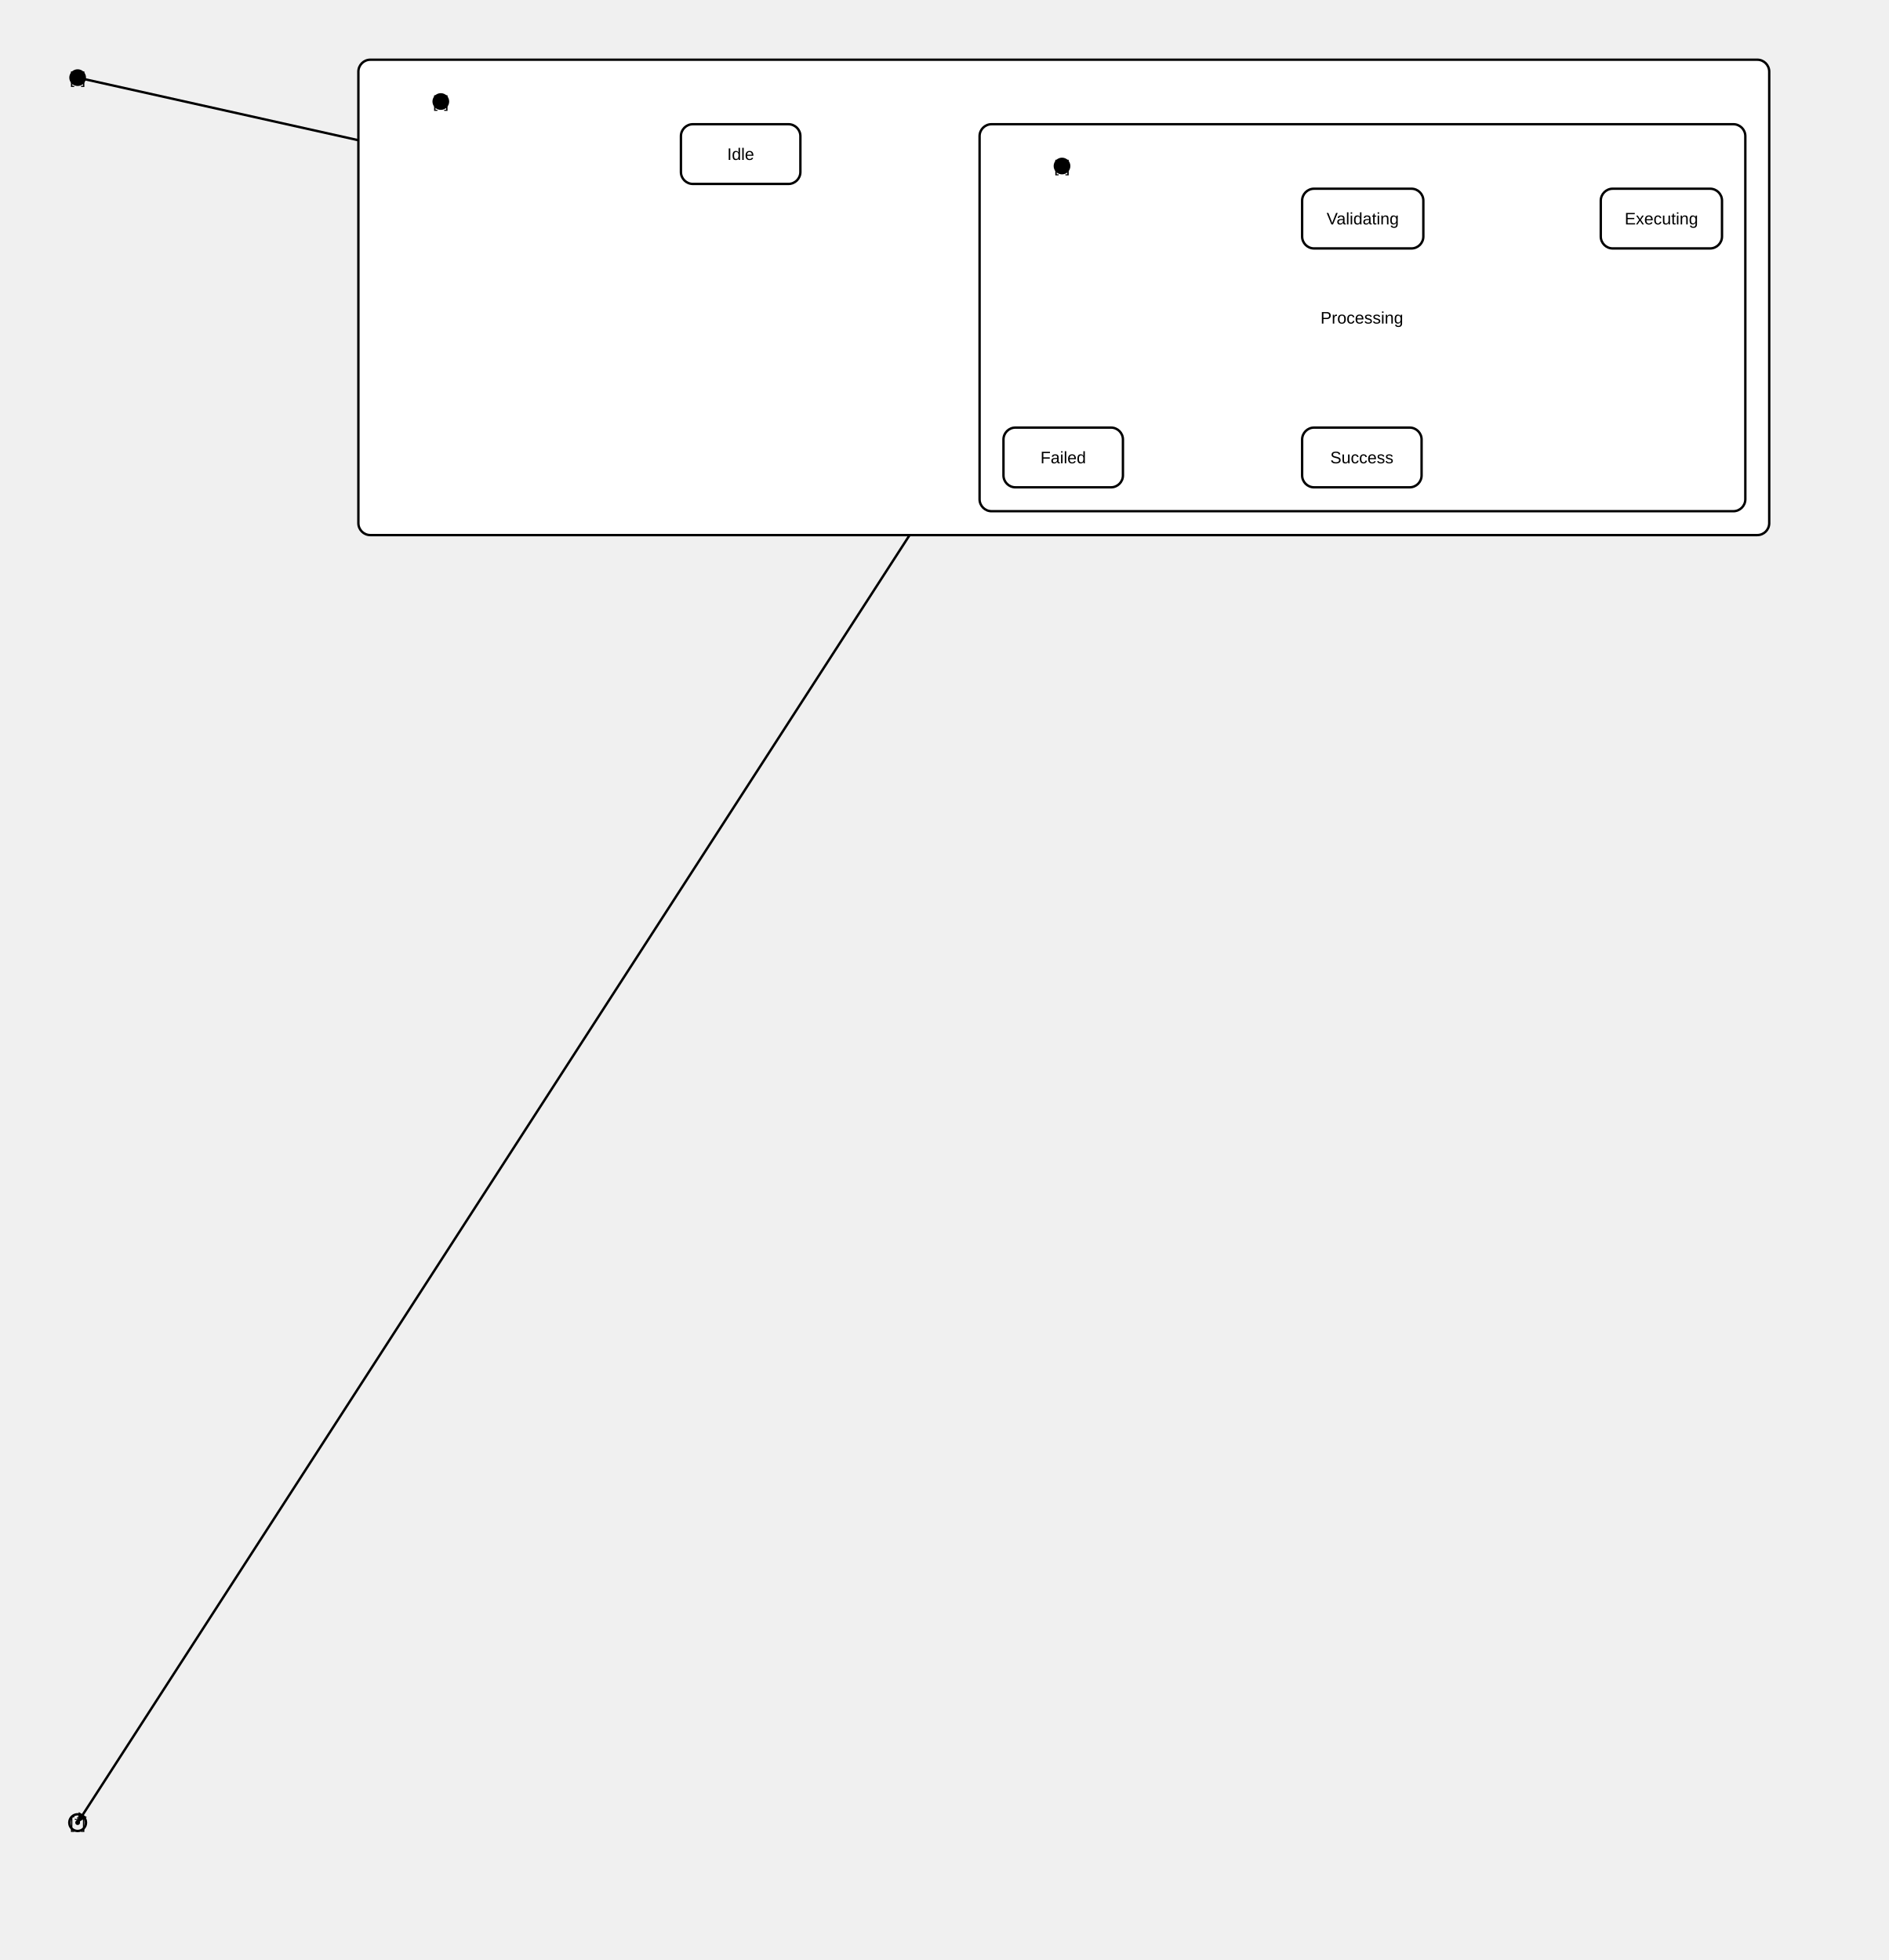
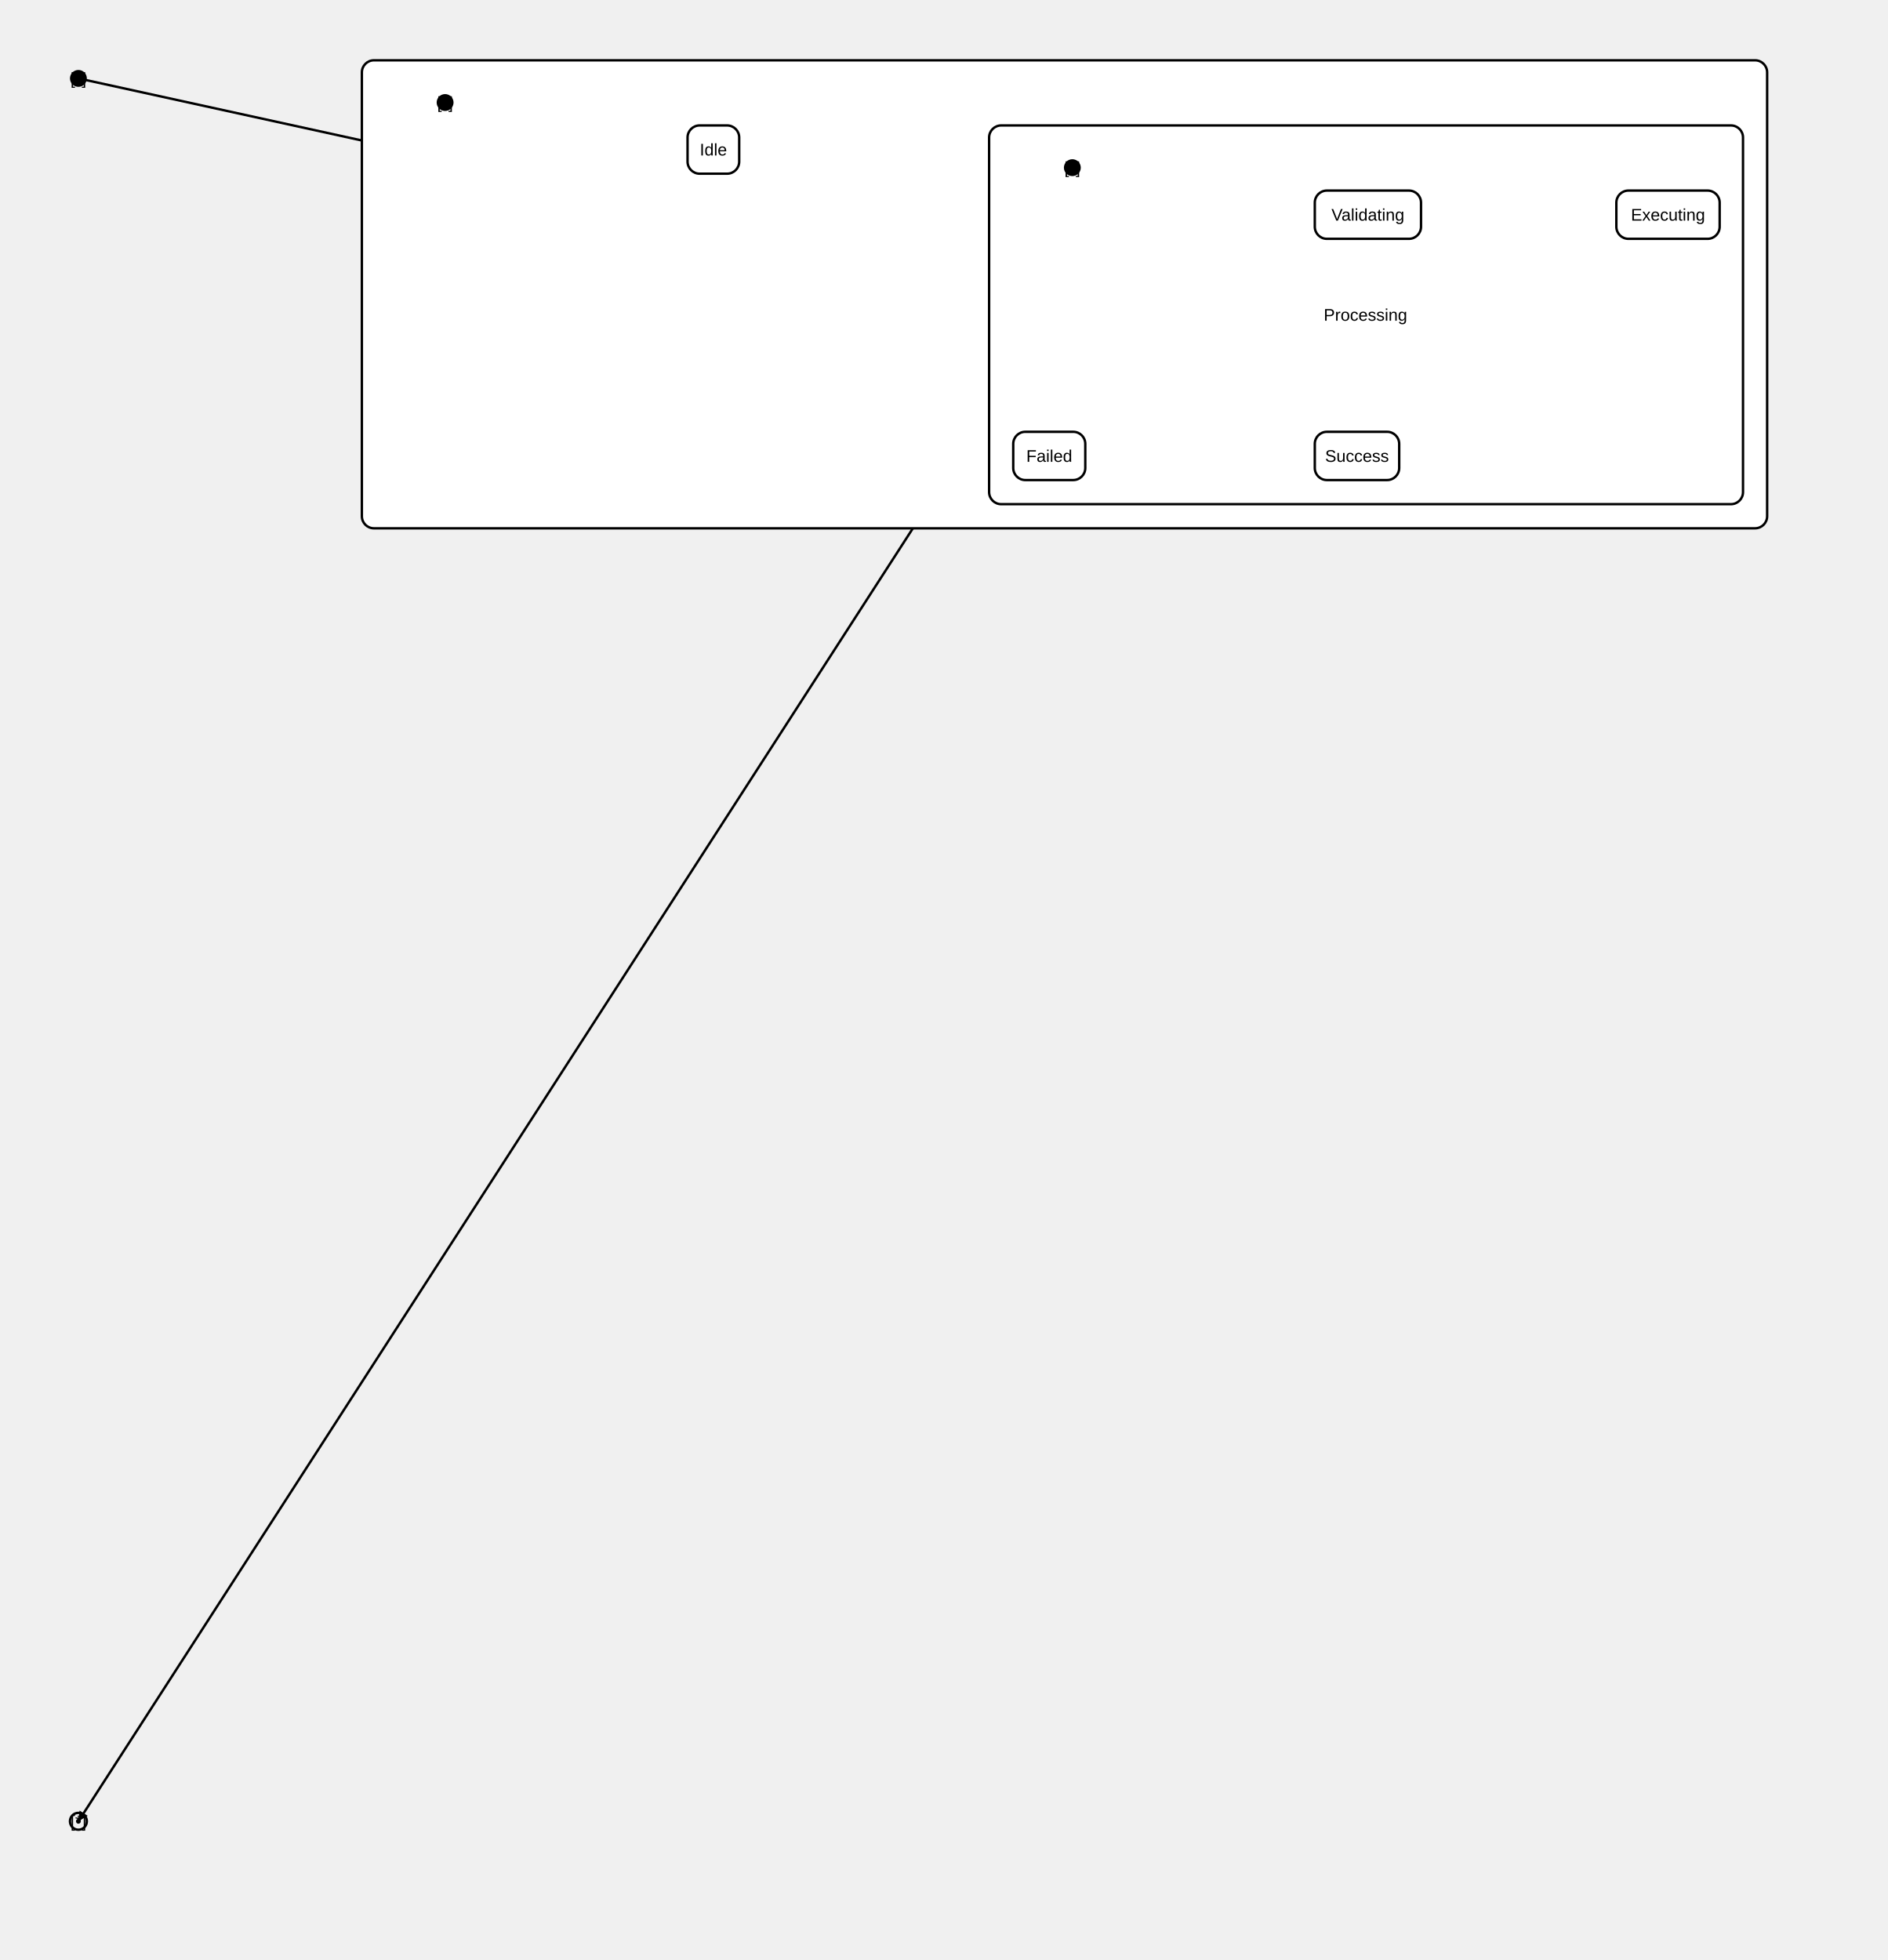
- <svg xmlns="http://www.w3.org/2000/svg" width="1581.0" height="1641.0" viewBox="0 0 1581 1641" version="1.2" baseProfile="tiny">
+ <svg xmlns="http://www.w3.org/2000/svg" width="1565.0" height="1625.0" viewBox="0 0 1565 1625" version="1.2" baseProfile="tiny">
  <g id="transition-start_1_to_Application">
-     <path fill="none" stroke="#000000" stroke-width="2" d="M 65 65 L 890 249" />
-     <polygon fill="#000000" points="890.0,249.0 881.321,251.163 883.063,243.355" />
+     <path fill="none" stroke="#000000" stroke-width="2" d="M 65 65 L 882 244" />
+     <polygon fill="#000000" points="882.0,244.0 873.329,246.195 875.041,238.381" />
  </g>
  <g id="transition-start_2_to_Idle">
-     <path fill="none" stroke="#000000" stroke-width="2" d="M 369 85 L 620 129" />
-     <polygon fill="#000000" points="620.0,129.0 611.429,131.559 612.811,123.679" />
+     <path fill="none" stroke="#000000" stroke-width="2" d="M 369 85 L 591.406 124" />
+     <polygon fill="#000000" points="591.406,124.0 582.836,126.558 584.217,118.678" />
  </g>
  <g id="transition-Idle_to_Processing">
-     <path fill="none" stroke="#000000" stroke-width="2" d="M 620 129 L 1140 266" />
-     <polygon fill="#000000" points="1140.0,266.0 1131.245,267.83 1133.283,260.094" />
-     <text fill="#000000" x="880.0" y="189.5" text-anchor="middle" font-family="Arial, sans-serif" font-size="12">Start</text>
+     <path fill="none" stroke="#000000" stroke-width="2" d="M 591.406 124 L 1132 261" />
+     <polygon fill="#000000" points="1132.0,261.0 1123.263,262.912 1125.228,255.157" />
+     <text fill="#000000" x="861.703" y="184.5" text-anchor="middle" font-family="Arial, sans-serif" font-size="12">Start</text>
  </g>
  <g id="transition-start_3_to_Validating">
-     <path fill="none" stroke="#000000" stroke-width="2" d="M 889 139 L 1140.737 183" />
-     <polygon fill="#000000" points="1140.737,183.0 1132.168,185.563 1133.545,177.682" />
+     <path fill="none" stroke="#000000" stroke-width="2" d="M 889 139 L 1134.031 178" />
+     <polygon fill="#000000" points="1134.031,178.0 1125.502,180.693 1126.759,172.792" />
  </g>
  <g id="transition-Validating_to_Executing">
-     <path fill="none" stroke="#000000" stroke-width="2" d="M 1140.737 183 L 1390.737 183" />
-     <polygon fill="#000000" points="1390.737,183.0 1382.737,187.0 1382.737,179.0" />
-     <text fill="#000000" x="1265.737" y="175.0" text-anchor="middle" font-family="Arial, sans-serif" font-size="12">Valid</text>
+     <path fill="none" stroke="#000000" stroke-width="2" d="M 1134.031 178 L 1382.82 178" />
+     <polygon fill="#000000" points="1382.82,178.0 1374.82,182.0 1374.82,174.0" />
+     <text fill="#000000" x="1258.426" y="170.0" text-anchor="middle" font-family="Arial, sans-serif" font-size="12">Valid</text>
  </g>
  <g id="transition-Validating_to_Failed">
-     <path fill="none" stroke="#000000" stroke-width="2" d="M 1140.737 183 L 890 383" />
-     <polygon fill="#000000" points="890.0,383.0 893.76,374.884 898.748,381.139" />
-     <text fill="#000000" x="1015.369" y="275.0" text-anchor="middle" font-family="Arial, sans-serif" font-size="12">Invalid</text>
+     <path fill="none" stroke="#000000" stroke-width="2" d="M 1134.031 178 L 869.867 378" />
+     <polygon fill="#000000" points="869.867,378.0 873.831,369.982 878.66,376.36" />
+     <text fill="#000000" x="1001.949" y="270.0" text-anchor="middle" font-family="Arial, sans-serif" font-size="12">Invalid</text>
  </g>
  <g id="transition-Executing_to_Success">
-     <path fill="none" stroke="#000000" stroke-width="2" d="M 1390.737 183 L 1140 383" />
-     <polygon fill="#000000" points="1140.0,383.0 1143.76,374.884 1148.748,381.139" />
+     <path fill="none" stroke="#000000" stroke-width="2" d="M 1382.82 178 L 1124.984 378" />
+     <polygon fill="#000000" points="1124.984,378.0 1128.854,369.936 1133.757,376.257" />
  </g>
  <g id="transition-Executing_to_Failed">
-     <path fill="none" stroke="#000000" stroke-width="2" d="M 1390.737 183 L 890 383" />
-     <polygon fill="#000000" points="890.0,383.0 895.946,376.318 898.913,383.747" />
+     <path fill="none" stroke="#000000" stroke-width="2" d="M 1382.82 178 L 869.867 378" />
+     <polygon fill="#000000" points="869.867,378.0 875.868,371.367 878.774,378.821" />
  </g>
  <g id="transition-Processing_to_Idle">
-     <path fill="none" stroke="#000000" stroke-width="2" d="M 1140 266 L 620 129" />
-     <polygon fill="#000000" points="620.0,129.0 628.755,127.17 626.717,134.906" />
-     <text fill="#000000" x="880.0" y="189.5" text-anchor="middle" font-family="Arial, sans-serif" font-size="12">Complete</text>
+     <path fill="none" stroke="#000000" stroke-width="2" d="M 1132 261 L 591.406 124" />
+     <polygon fill="#000000" points="591.406,124.0 600.144,122.088 598.178,129.843" />
+     <text fill="#000000" x="861.703" y="184.5" text-anchor="middle" font-family="Arial, sans-serif" font-size="12">Complete</text>
  </g>
  <g id="transition-Application_to_end_4">
-     <path fill="none" stroke="#000000" stroke-width="2" d="M 890 249 L 65 1526" />
-     <polygon fill="#000000" points="65.0,1526.0 65.981,1517.11 72.701,1521.451" />
+     <path fill="none" stroke="#000000" stroke-width="2" d="M 882 244 L 65 1510" />
+     <polygon fill="#000000" points="65.0,1510.0 65.977,1501.109 72.699,1505.447" />
  </g>
  <g id="state-start_1">
    <circle fill="#000000" stroke="none" cx="65.0" cy="65.0" r="7.0" />
    <text fill="#000000" x="65.0" y="69.9" text-anchor="middle" font-family="Arial, sans-serif" font-size="14">[*]</text>
  </g>
  <g id="state-Application">
-     <rect fill="#ffffff" stroke="#000000" stroke-width="2" x="300.0" y="50.0" width="1181.0" height="398.0" rx="10.0" ry="10.0" />
-     <text fill="#000000" x="890.0" y="253.9" text-anchor="middle" font-family="Arial, sans-serif" font-size="14">Application</text>
+     <rect fill="#ffffff" stroke="#000000" stroke-width="2" x="300.0" y="50.0" width="1165.0" height="388.0" rx="10.0" ry="10.0" />
+     <text fill="#000000" x="882.0" y="248.9" text-anchor="middle" font-family="Arial, sans-serif" font-size="14">Application</text>
    <g id="state-start_2">
      <circle fill="#000000" stroke="none" cx="369.0" cy="85.0" r="7.0" />
      <text fill="#000000" x="369.0" y="89.9" text-anchor="middle" font-family="Arial, sans-serif" font-size="14">[*]</text>
    </g>
    <g id="state-Idle">
-       <rect fill="#ffffff" stroke="#000000" stroke-width="2" x="570.0" y="104.0" width="100.0" height="50.0" rx="10.0" ry="10.0" />
-       <text fill="#000000" x="620.0" y="133.9" text-anchor="middle" font-family="Arial, sans-serif" font-size="14">Idle</text>
+       <rect fill="#ffffff" stroke="#000000" stroke-width="2" x="570.0" y="104.0" width="42.812" height="40.0" rx="10.0" ry="10.0" />
+       <text fill="#000000" x="591.406" y="128.9" text-anchor="middle" font-family="Arial, sans-serif" font-size="14">Idle</text>
    </g>
    <g id="state-Processing">
-       <rect fill="#ffffff" stroke="#000000" stroke-width="2" x="820.0" y="104.0" width="641.0" height="324.0" rx="10.0" ry="10.0" />
-       <text fill="#000000" x="1140.0" y="270.9" text-anchor="middle" font-family="Arial, sans-serif" font-size="14">Processing</text>
+       <rect fill="#ffffff" stroke="#000000" stroke-width="2" x="820.0" y="104.0" width="625.0" height="314.0" rx="10.0" ry="10.0" />
+       <text fill="#000000" x="1132.0" y="265.9" text-anchor="middle" font-family="Arial, sans-serif" font-size="14">Processing</text>
      <g id="state-start_3">
        <circle fill="#000000" stroke="none" cx="889.0" cy="139.0" r="7.0" />
        <text fill="#000000" x="889.0" y="143.9" text-anchor="middle" font-family="Arial, sans-serif" font-size="14">[*]</text>
      </g>
      <g id="state-Validating">
-         <rect fill="#ffffff" stroke="#000000" stroke-width="2" x="1090.0" y="158.0" width="101.474" height="50.0" rx="10.0" ry="10.0" />
-         <text fill="#000000" x="1140.737" y="187.9" text-anchor="middle" font-family="Arial, sans-serif" font-size="14">Validating</text>
+         <rect fill="#ffffff" stroke="#000000" stroke-width="2" x="1090.0" y="158.0" width="88.062" height="40.0" rx="10.0" ry="10.0" />
+         <text fill="#000000" x="1134.031" y="182.9" text-anchor="middle" font-family="Arial, sans-serif" font-size="14">Validating</text>
      </g>
      <g id="state-Executing">
-         <rect fill="#ffffff" stroke="#000000" stroke-width="2" x="1340.0" y="158.0" width="101.474" height="50.0" rx="10.0" ry="10.0" />
-         <text fill="#000000" x="1390.737" y="187.9" text-anchor="middle" font-family="Arial, sans-serif" font-size="14">Executing</text>
+         <rect fill="#ffffff" stroke="#000000" stroke-width="2" x="1340.0" y="158.0" width="85.641" height="40.0" rx="10.0" ry="10.0" />
+         <text fill="#000000" x="1382.82" y="182.9" text-anchor="middle" font-family="Arial, sans-serif" font-size="14">Executing</text>
      </g>
      <g id="state-Failed">
-         <rect fill="#ffffff" stroke="#000000" stroke-width="2" x="840.0" y="358.0" width="100.0" height="50.0" rx="10.0" ry="10.0" />
-         <text fill="#000000" x="890.0" y="387.9" text-anchor="middle" font-family="Arial, sans-serif" font-size="14">Failed</text>
+         <rect fill="#ffffff" stroke="#000000" stroke-width="2" x="840.0" y="358.0" width="59.734" height="40.0" rx="10.0" ry="10.0" />
+         <text fill="#000000" x="869.867" y="382.9" text-anchor="middle" font-family="Arial, sans-serif" font-size="14">Failed</text>
      </g>
      <g id="state-Success">
-         <rect fill="#ffffff" stroke="#000000" stroke-width="2" x="1090.0" y="358.0" width="100.0" height="50.0" rx="10.0" ry="10.0" />
-         <text fill="#000000" x="1140.0" y="387.9" text-anchor="middle" font-family="Arial, sans-serif" font-size="14">Success</text>
+         <rect fill="#ffffff" stroke="#000000" stroke-width="2" x="1090.0" y="358.0" width="69.969" height="40.0" rx="10.0" ry="10.0" />
+         <text fill="#000000" x="1124.984" y="382.9" text-anchor="middle" font-family="Arial, sans-serif" font-size="14">Success</text>
      </g>
    </g>
  </g>
  <g id="state-end_4">
    <g>
-       <circle fill="none" stroke="#000000" stroke-width="2" cx="65.0" cy="1526.0" r="7.0" />
-       <circle fill="#000000" stroke="none" cx="65.0" cy="1526.0" r="2.0" />
+       <circle fill="none" stroke="#000000" stroke-width="2" cx="65.0" cy="1510.0" r="7.0" />
+       <circle fill="#000000" stroke="none" cx="65.0" cy="1510.0" r="2.0" />
    </g>
-     <text fill="#000000" x="65.0" y="1530.9" text-anchor="middle" font-family="Arial, sans-serif" font-size="14">[*]</text>
+     <text fill="#000000" x="65.0" y="1514.9" text-anchor="middle" font-family="Arial, sans-serif" font-size="14">[*]</text>
  </g>
</svg>
